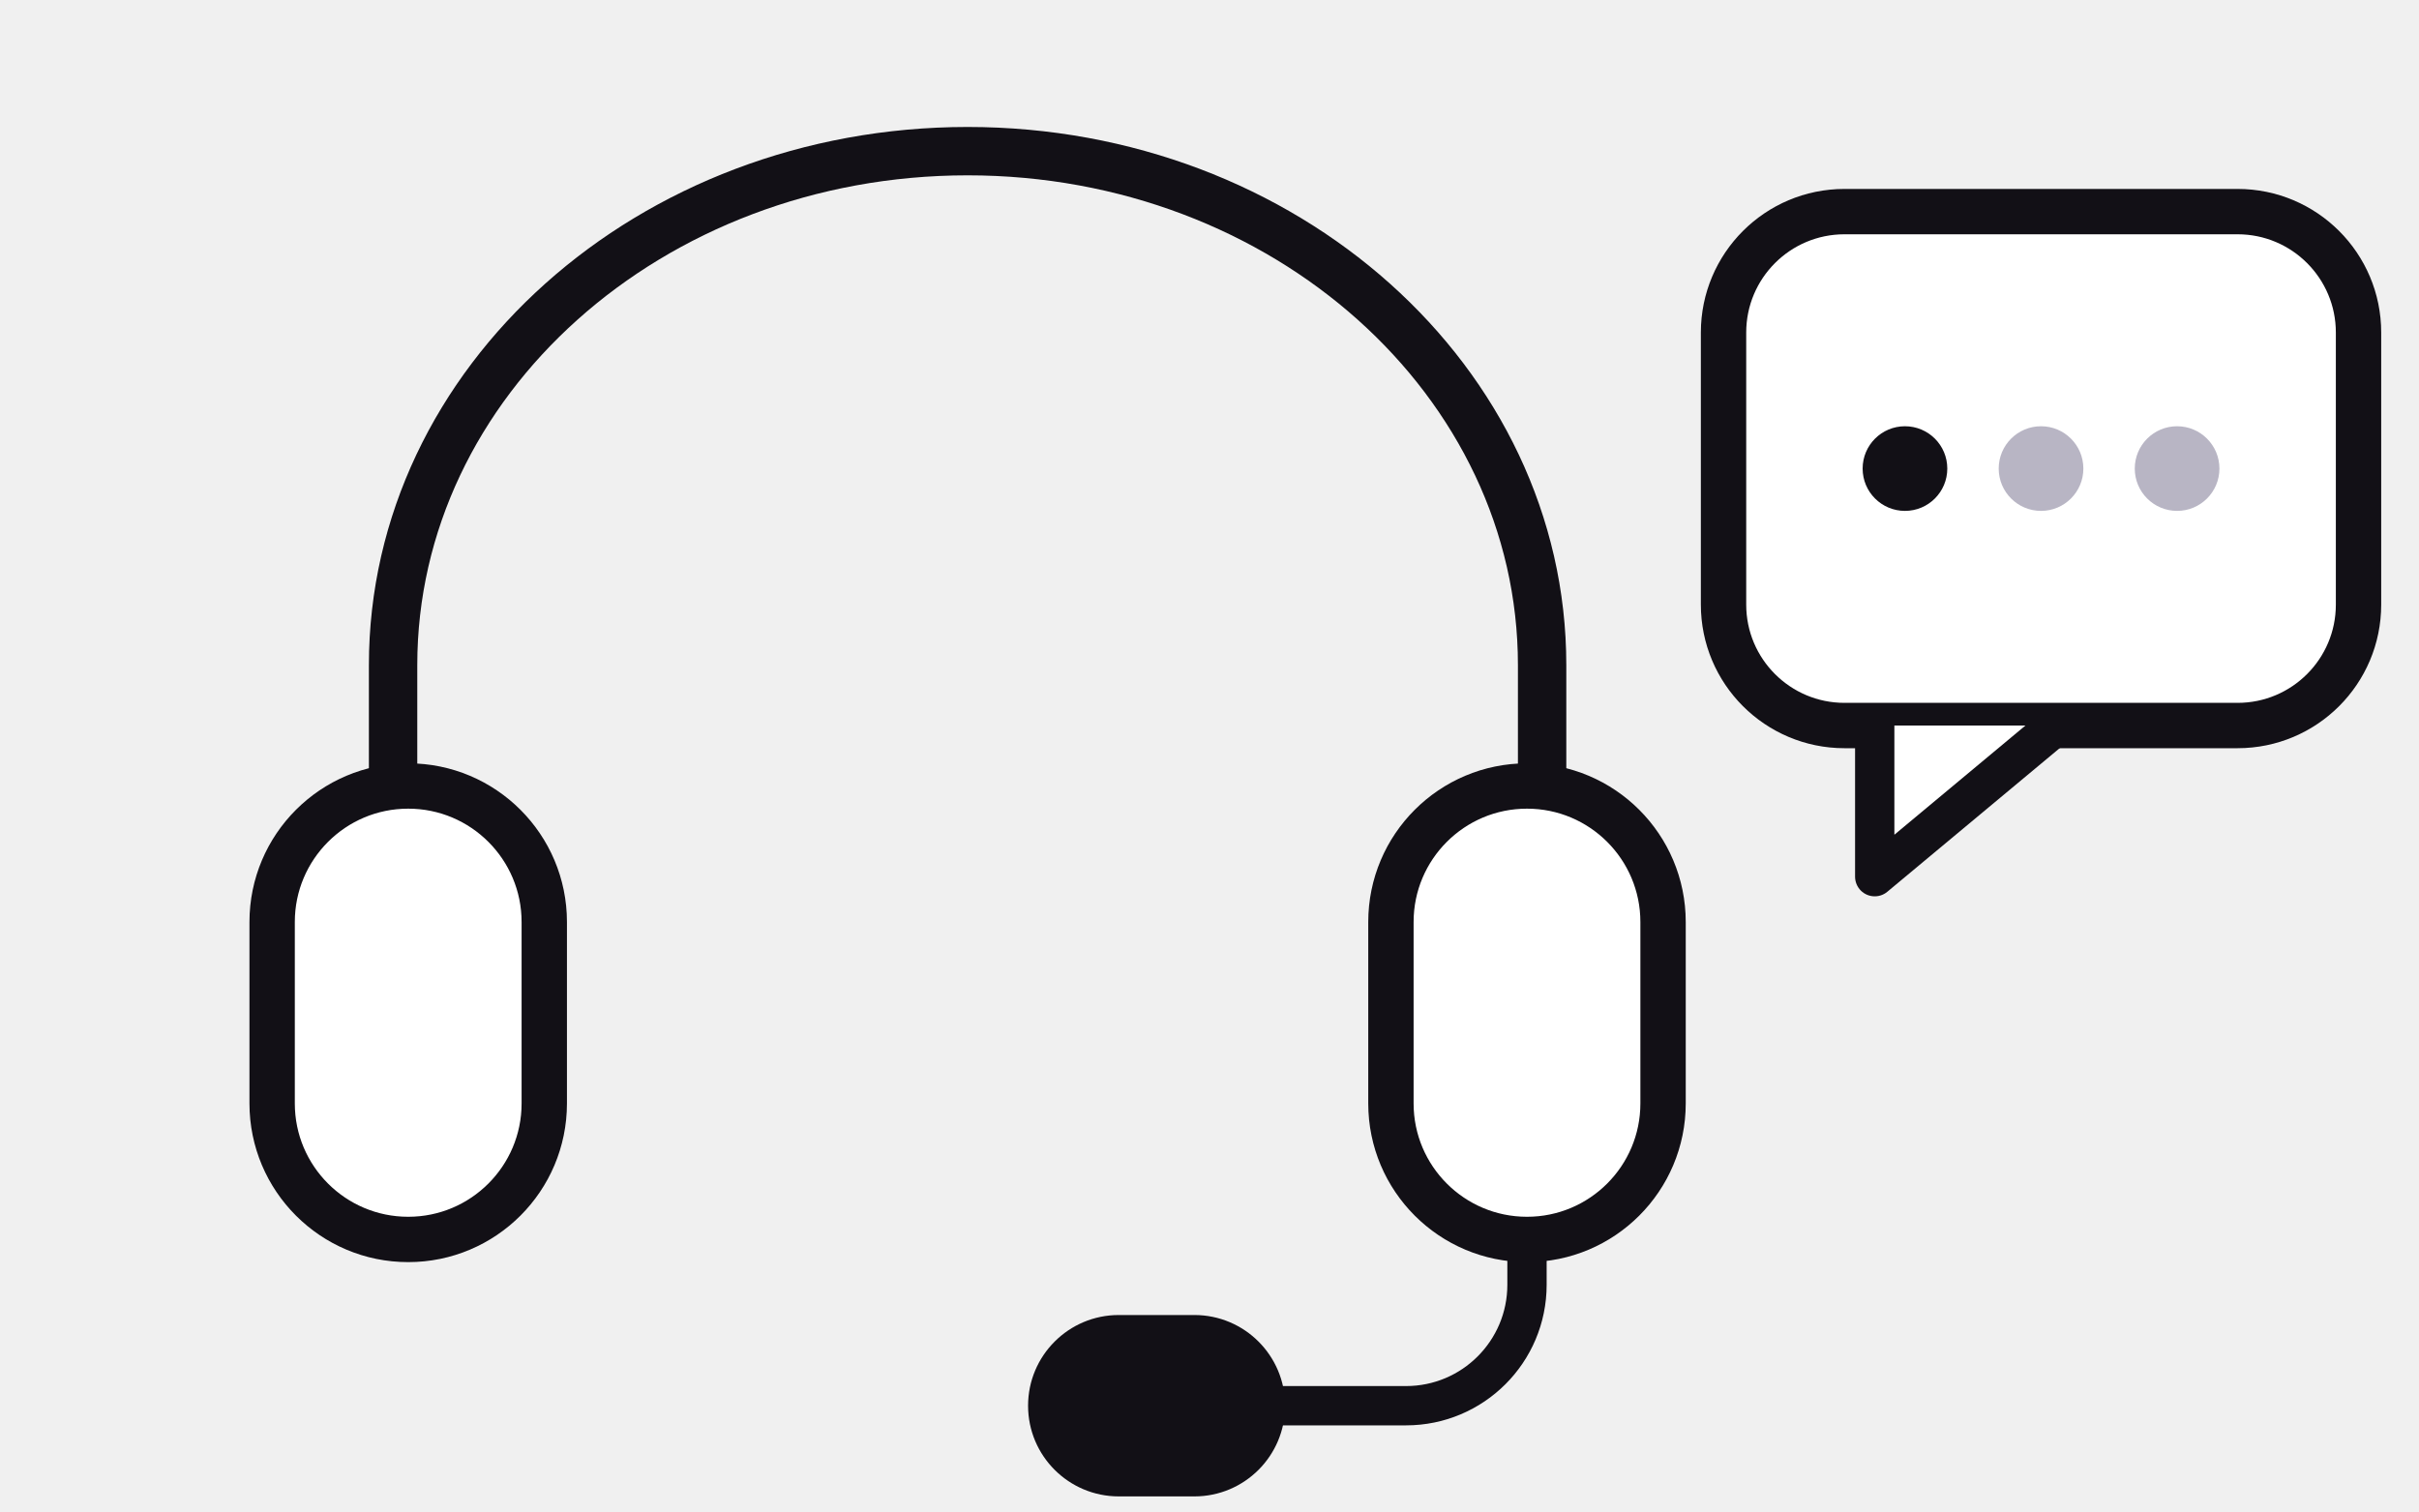
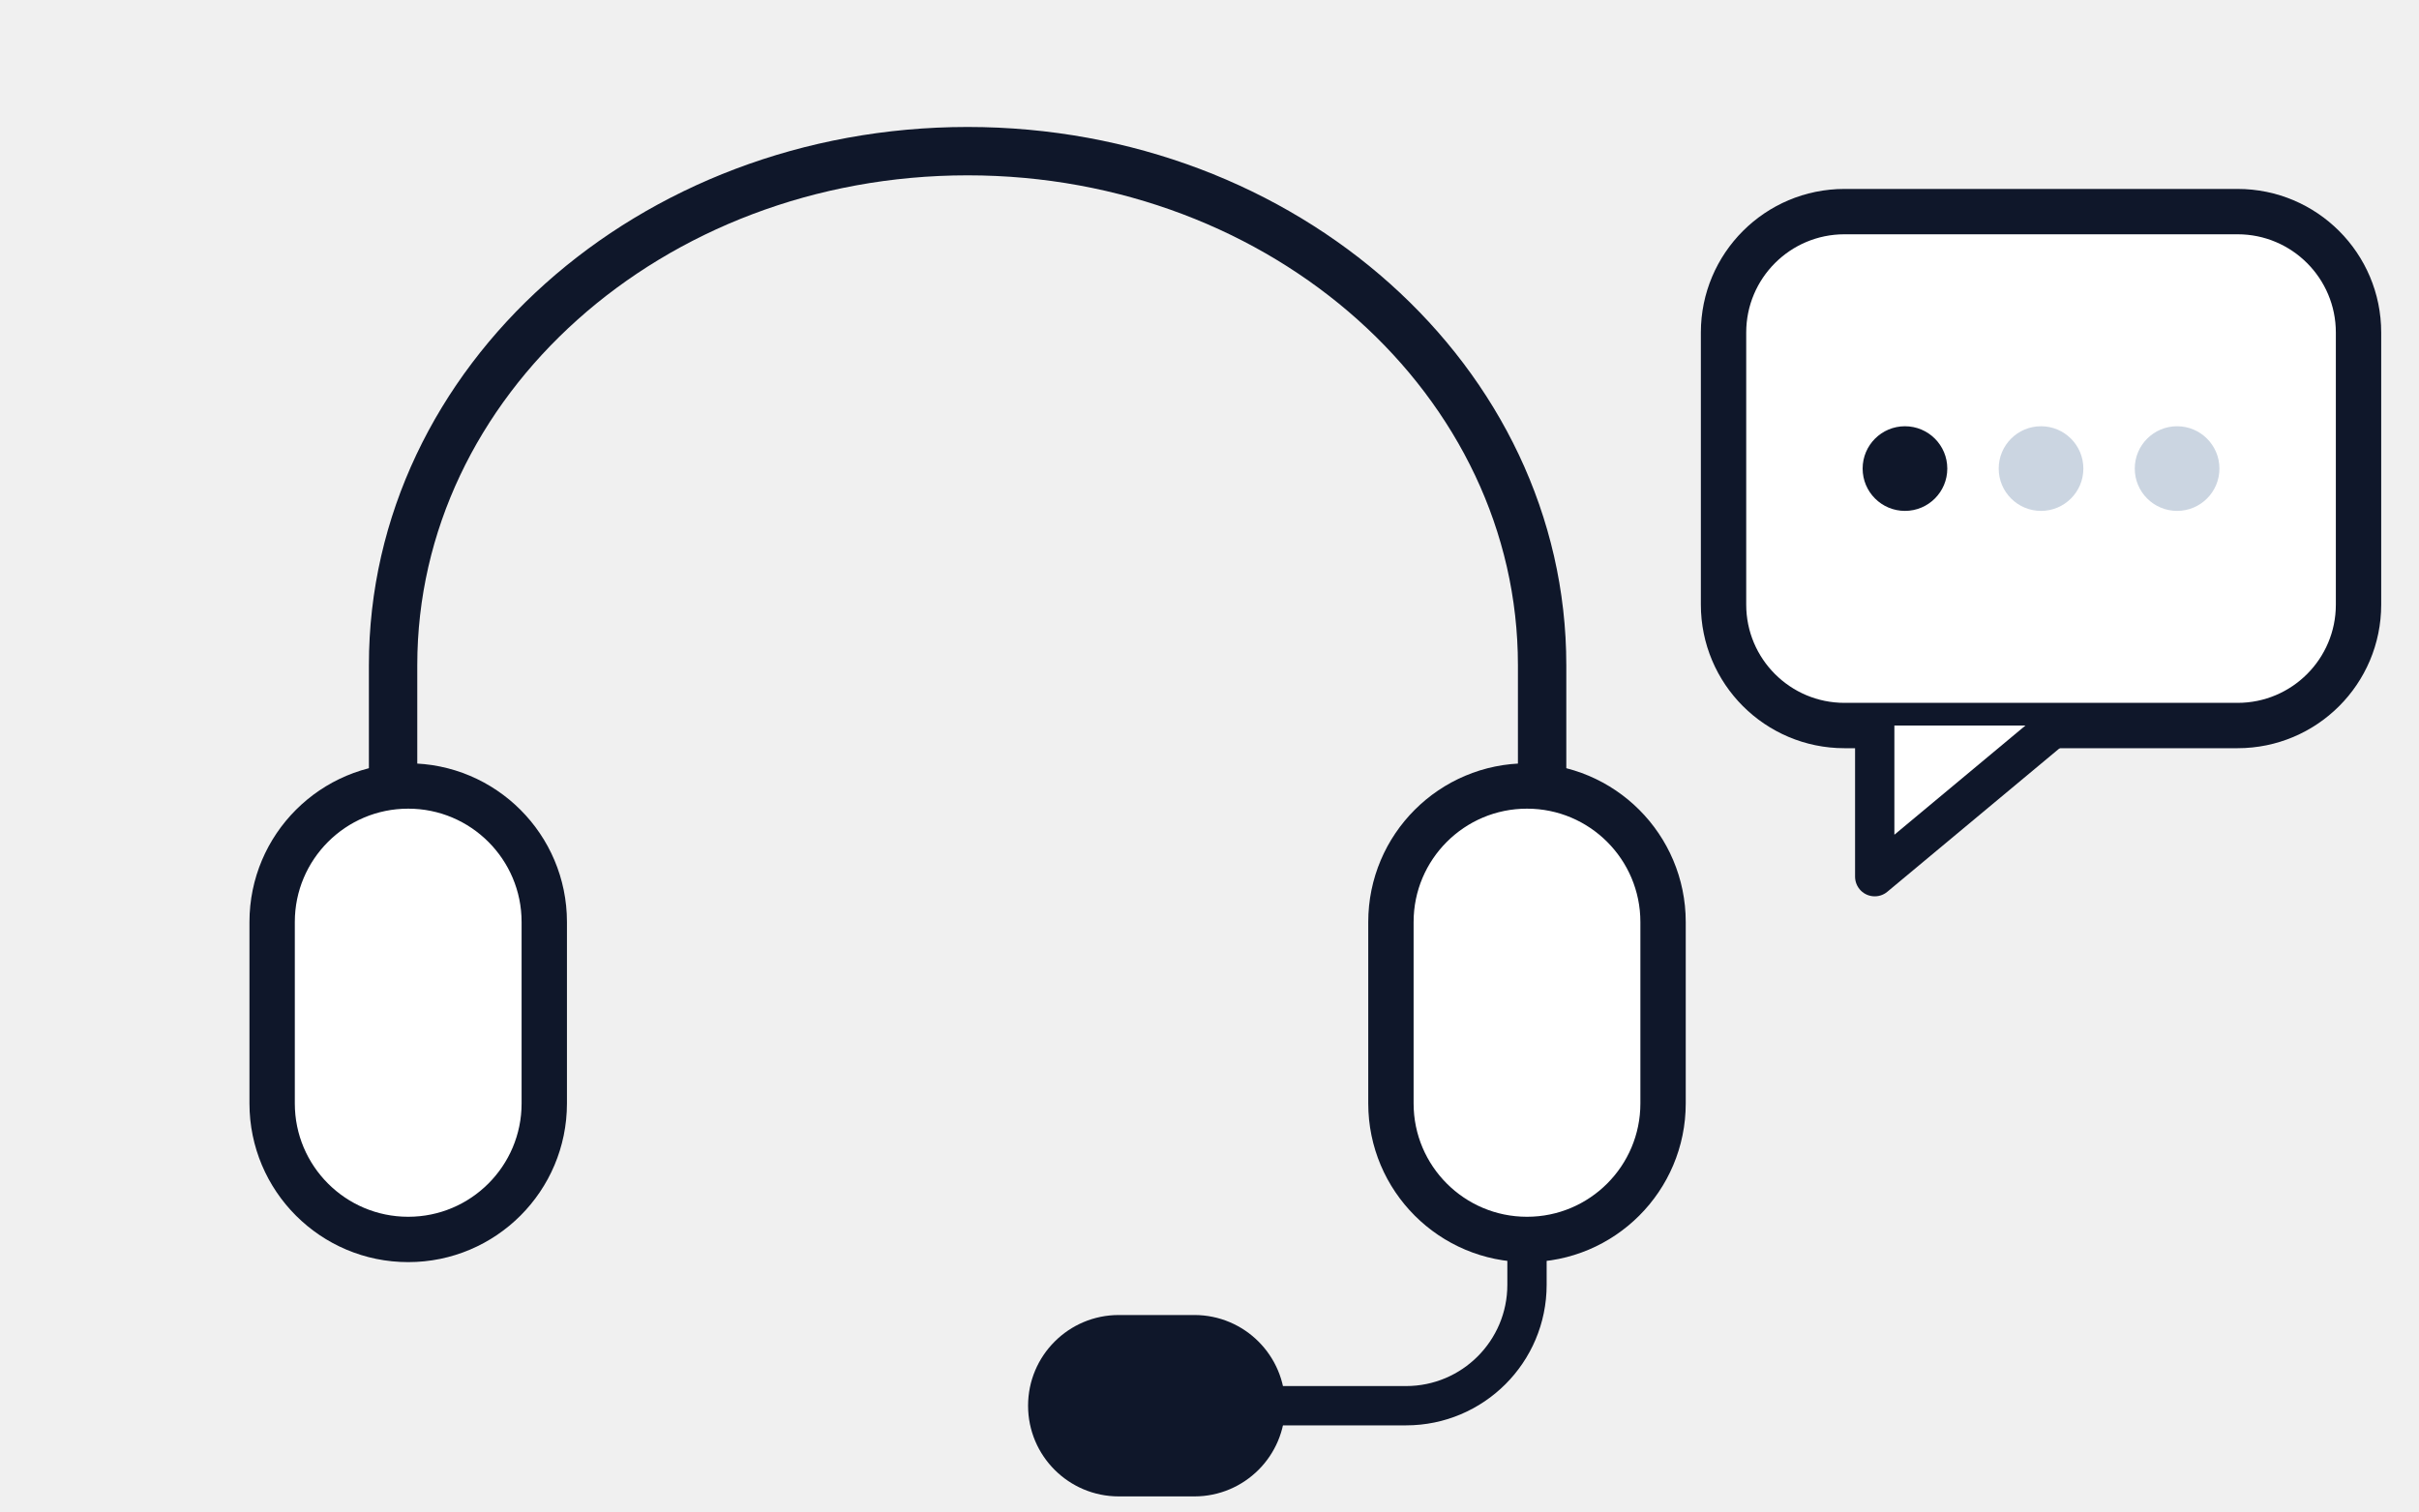
- <svg xmlns="http://www.w3.org/2000/svg" viewBox="0 0 160 100" width="160" height="100" fill="none" stroke="#121016" stroke-width="3" stroke-linecap="round" stroke-linejoin="round">
+ <svg xmlns="http://www.w3.org/2000/svg" viewBox="0 0 160 100" width="160" height="100" fill="none" stroke="#0f172a" stroke-width="3" stroke-linecap="round" stroke-linejoin="round">
  <path d="M26 60V44a38 34 0 0 1 76 0v16" stroke-width="3.2" />
  <rect x="18" y="52" width="18" height="30" rx="9" fill="#ffffff" />
  <rect x="18" y="52" width="18" height="30" rx="9" stroke-width="2.8" />
  <rect x="92" y="52" width="18" height="30" rx="9" fill="#ffffff" />
  <rect x="92" y="52" width="18" height="30" rx="9" stroke-width="2.8" />
  <path d="M101 82v3a8 8 0 0 1-8 8h-9" stroke-width="2.6" />
-   <rect x="68" y="87" width="17" height="12" rx="6" fill="#121016" stroke="none" />
+   <rect x="68" y="87" width="17" height="12" rx="6" fill="#0f172a" stroke="none" />
  <rect x="114" y="14" width="42" height="34" rx="8" fill="#ffffff" />
  <rect x="114" y="14" width="42" height="34" rx="8" stroke-width="2.6" />
  <path d="M124 48v10l12-10" fill="#ffffff" stroke-width="2.6" />
  <g stroke="none">
-     <circle cx="126" cy="31" r="2.8" fill="#121016" />
-     <circle cx="135" cy="31" r="2.8" fill="#b8b5c4" />
-     <circle cx="144" cy="31" r="2.8" fill="#b8b5c4" />
+     <circle cx="126" cy="31" r="2.8" fill="#0f172a" />
+     <circle cx="135" cy="31" r="2.8" fill="#cbd5e1" />
+     <circle cx="144" cy="31" r="2.8" fill="#cbd5e1" />
  </g>
</svg>
